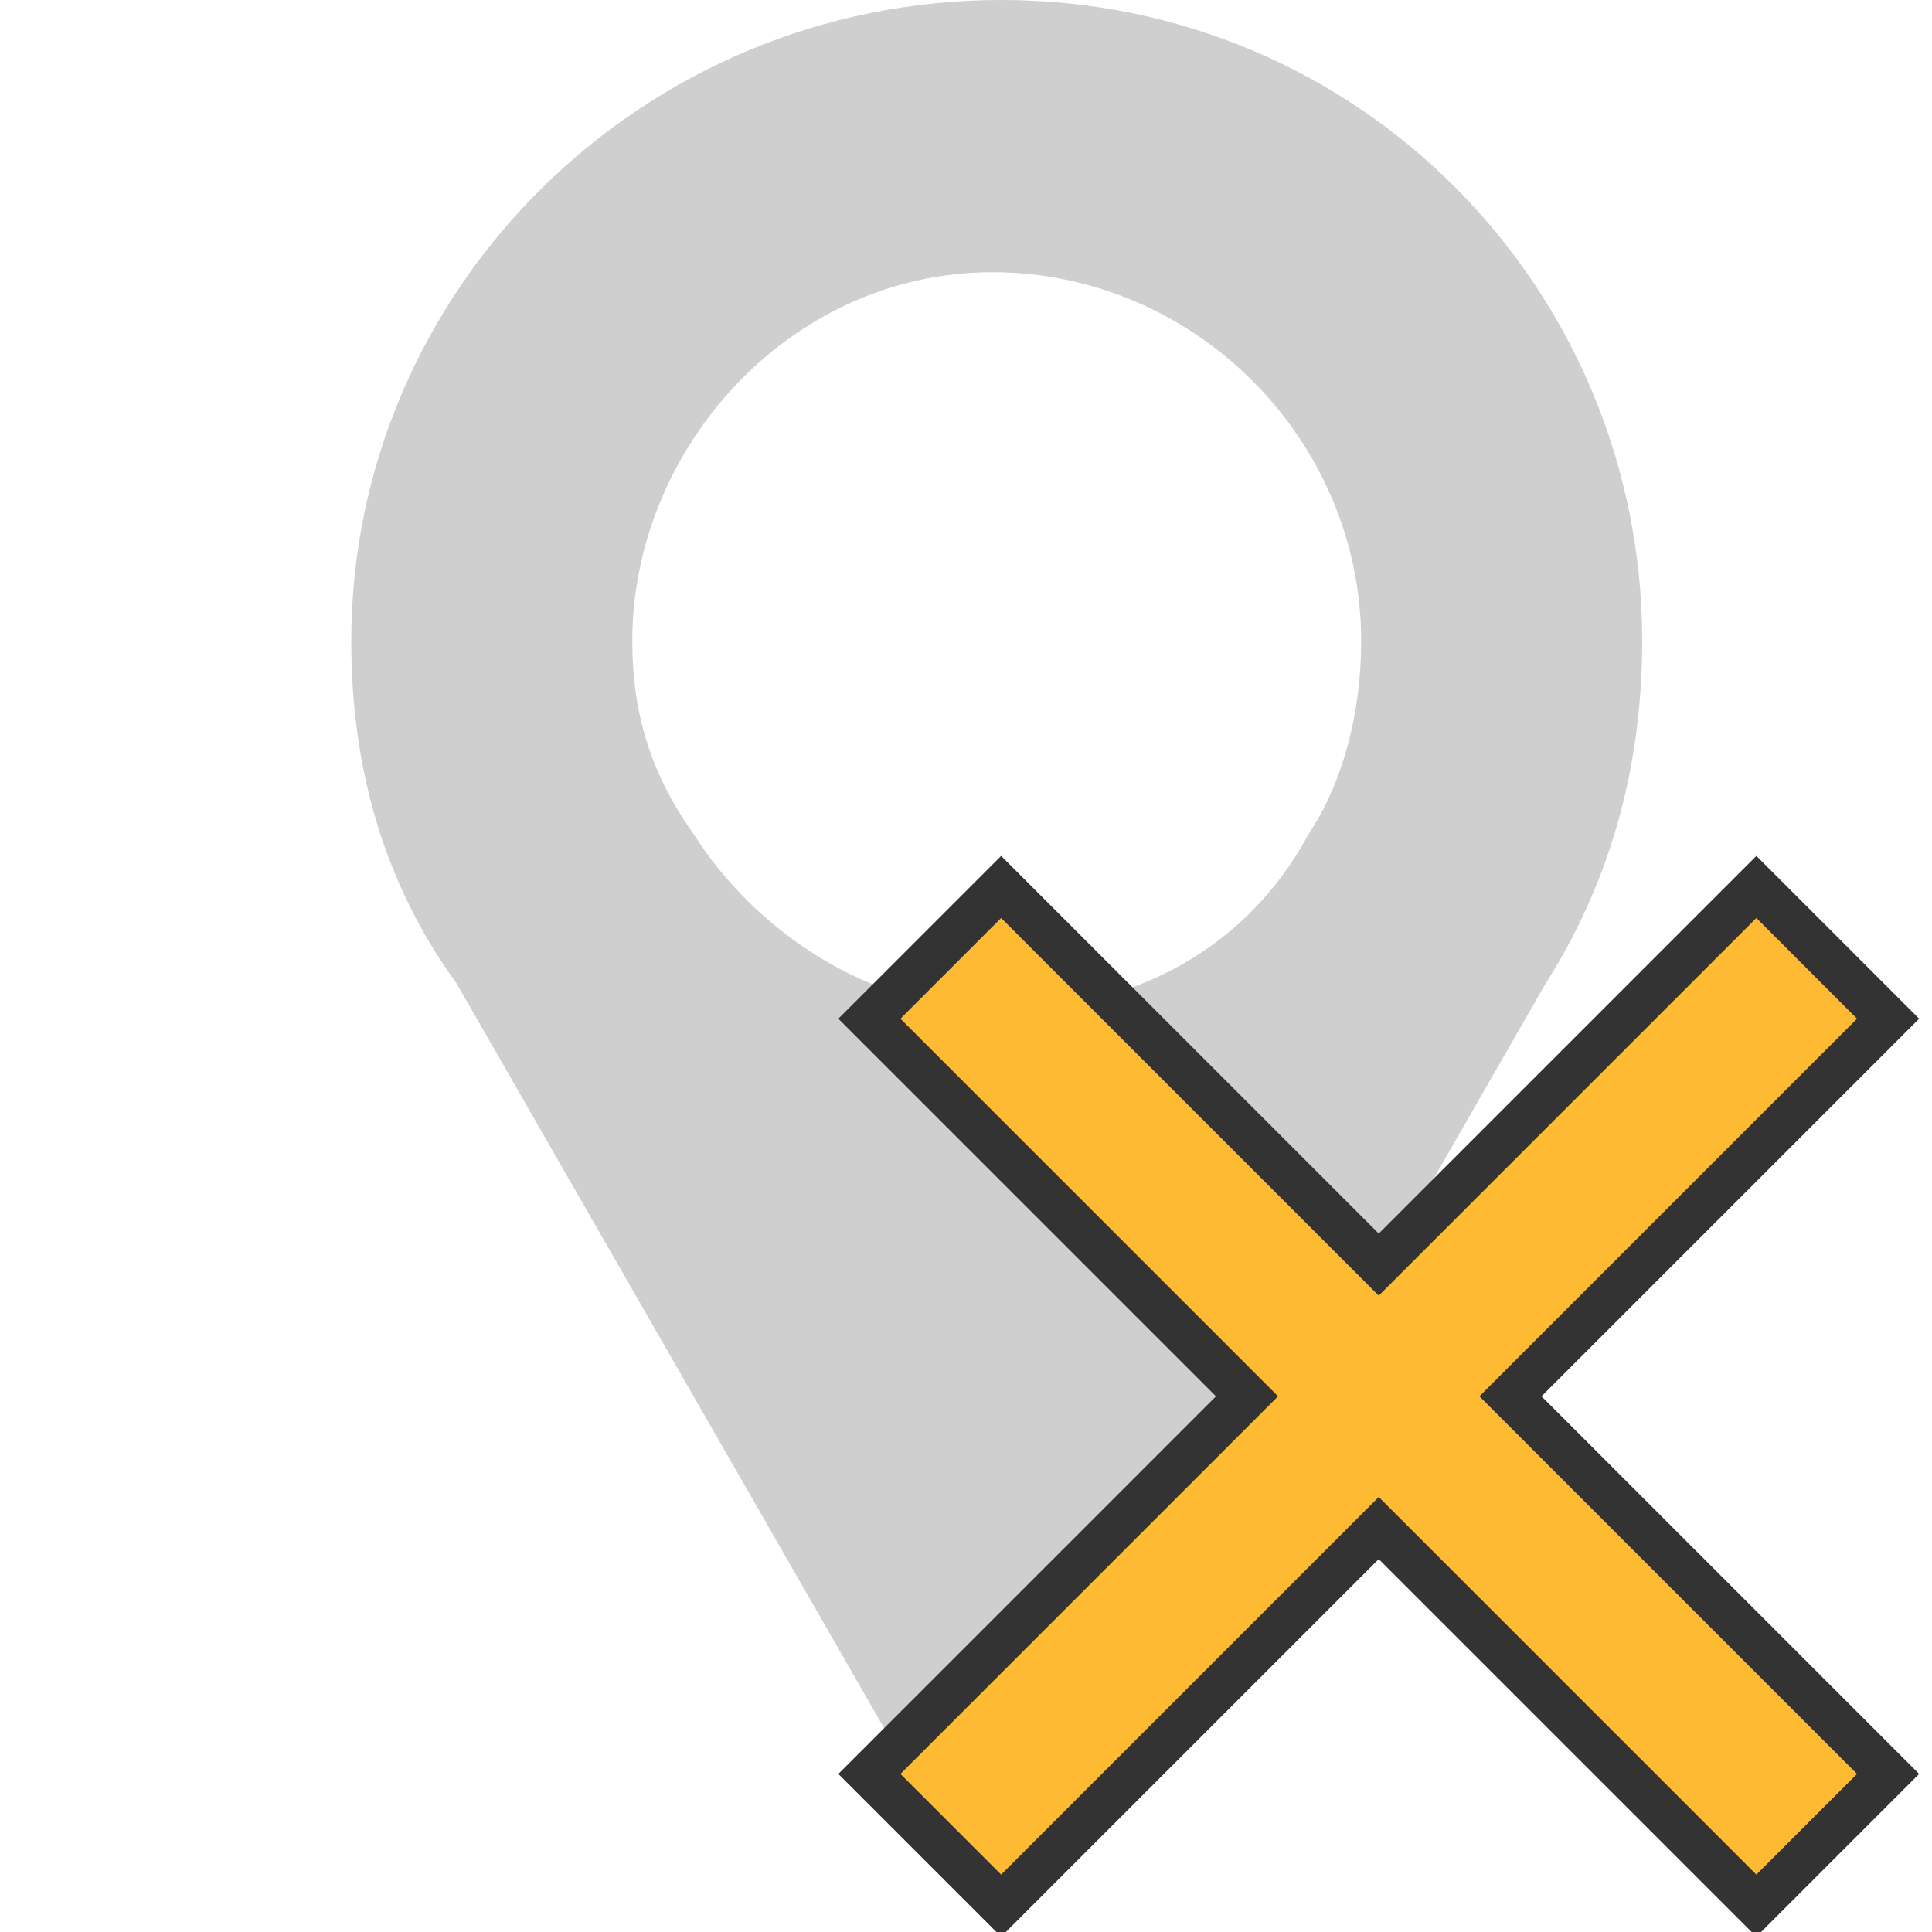
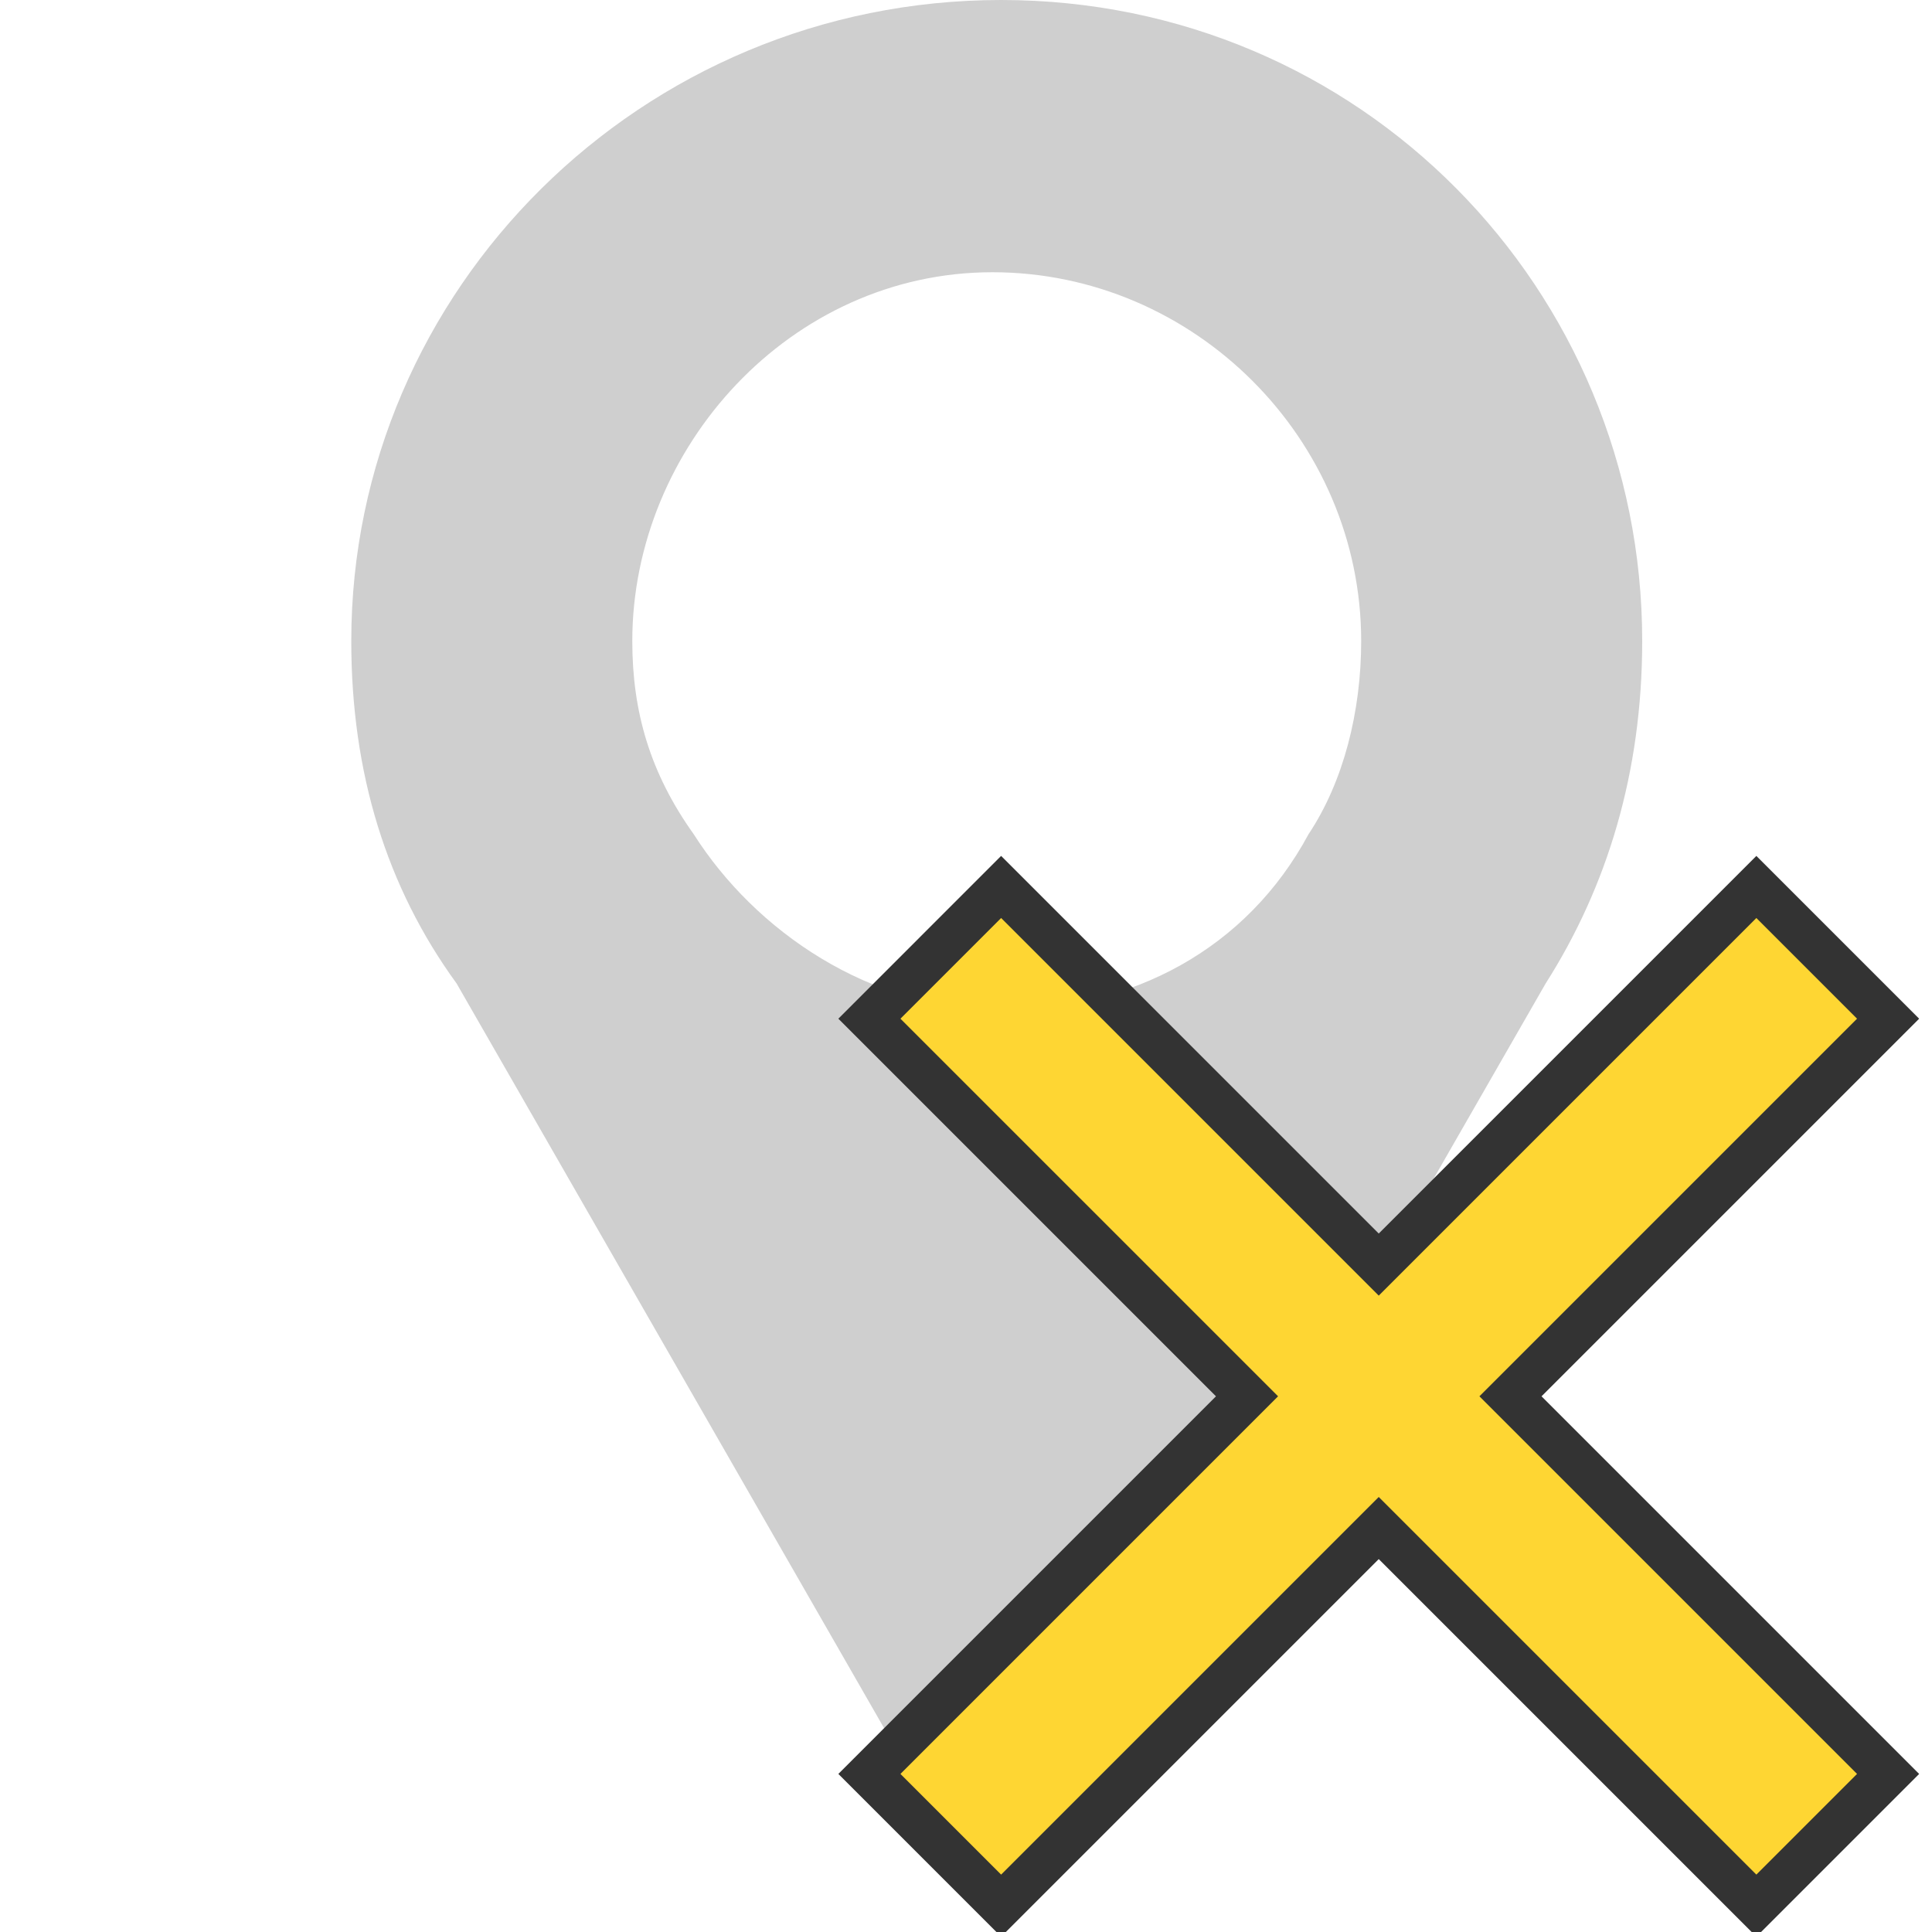
<svg xmlns="http://www.w3.org/2000/svg" version="1.1" id="Layer_1" x="0px" y="0px" viewBox="0 0 22 22" style="enable-background:new 0 0 22 22;" xml:space="preserve">
  <style type="text/css">
	.st0{fill:#CFCFCF;}
- 	.st1{fill:#FFBA33;stroke:#333333;stroke-width:0.5;stroke-miterlimit:10;}
+ 	.st1{fill:#FED633;stroke:#333333;stroke-width:0.5;stroke-miterlimit:10;}
</style>
  <path class="st0" d="M5.2,11.2C4.4,10.1,4,8.8,4,7.3C4,3.3,7.3,0,11.4,0s7.3,3.3,7.3,7.3c0,1.5-0.4,2.8-1.1,3.9L11.4,22L5.2,11.2z   M15.5,7.3c0-2.3-1.9-4.2-4.2-4.2s-4.1,2-4.1,4.2c0,0.8,0.2,1.5,0.7,2.2c0.7,1.1,2,2,3.5,2s2.8-0.7,3.5-2  C15.3,8.9,15.5,8.1,15.5,7.3z" />
  <g>
    <path class="st1" d="M11.4,10.1l4.3,4.3l4.3-4.3l1.5,1.5l-4.3,4.3l4.3,4.3L20,21.7l-4.3-4.3l-4.3,4.3l-1.5-1.5l4.3-4.3l-4.3-4.3   L11.4,10.1z" />
  </g>
</svg>
